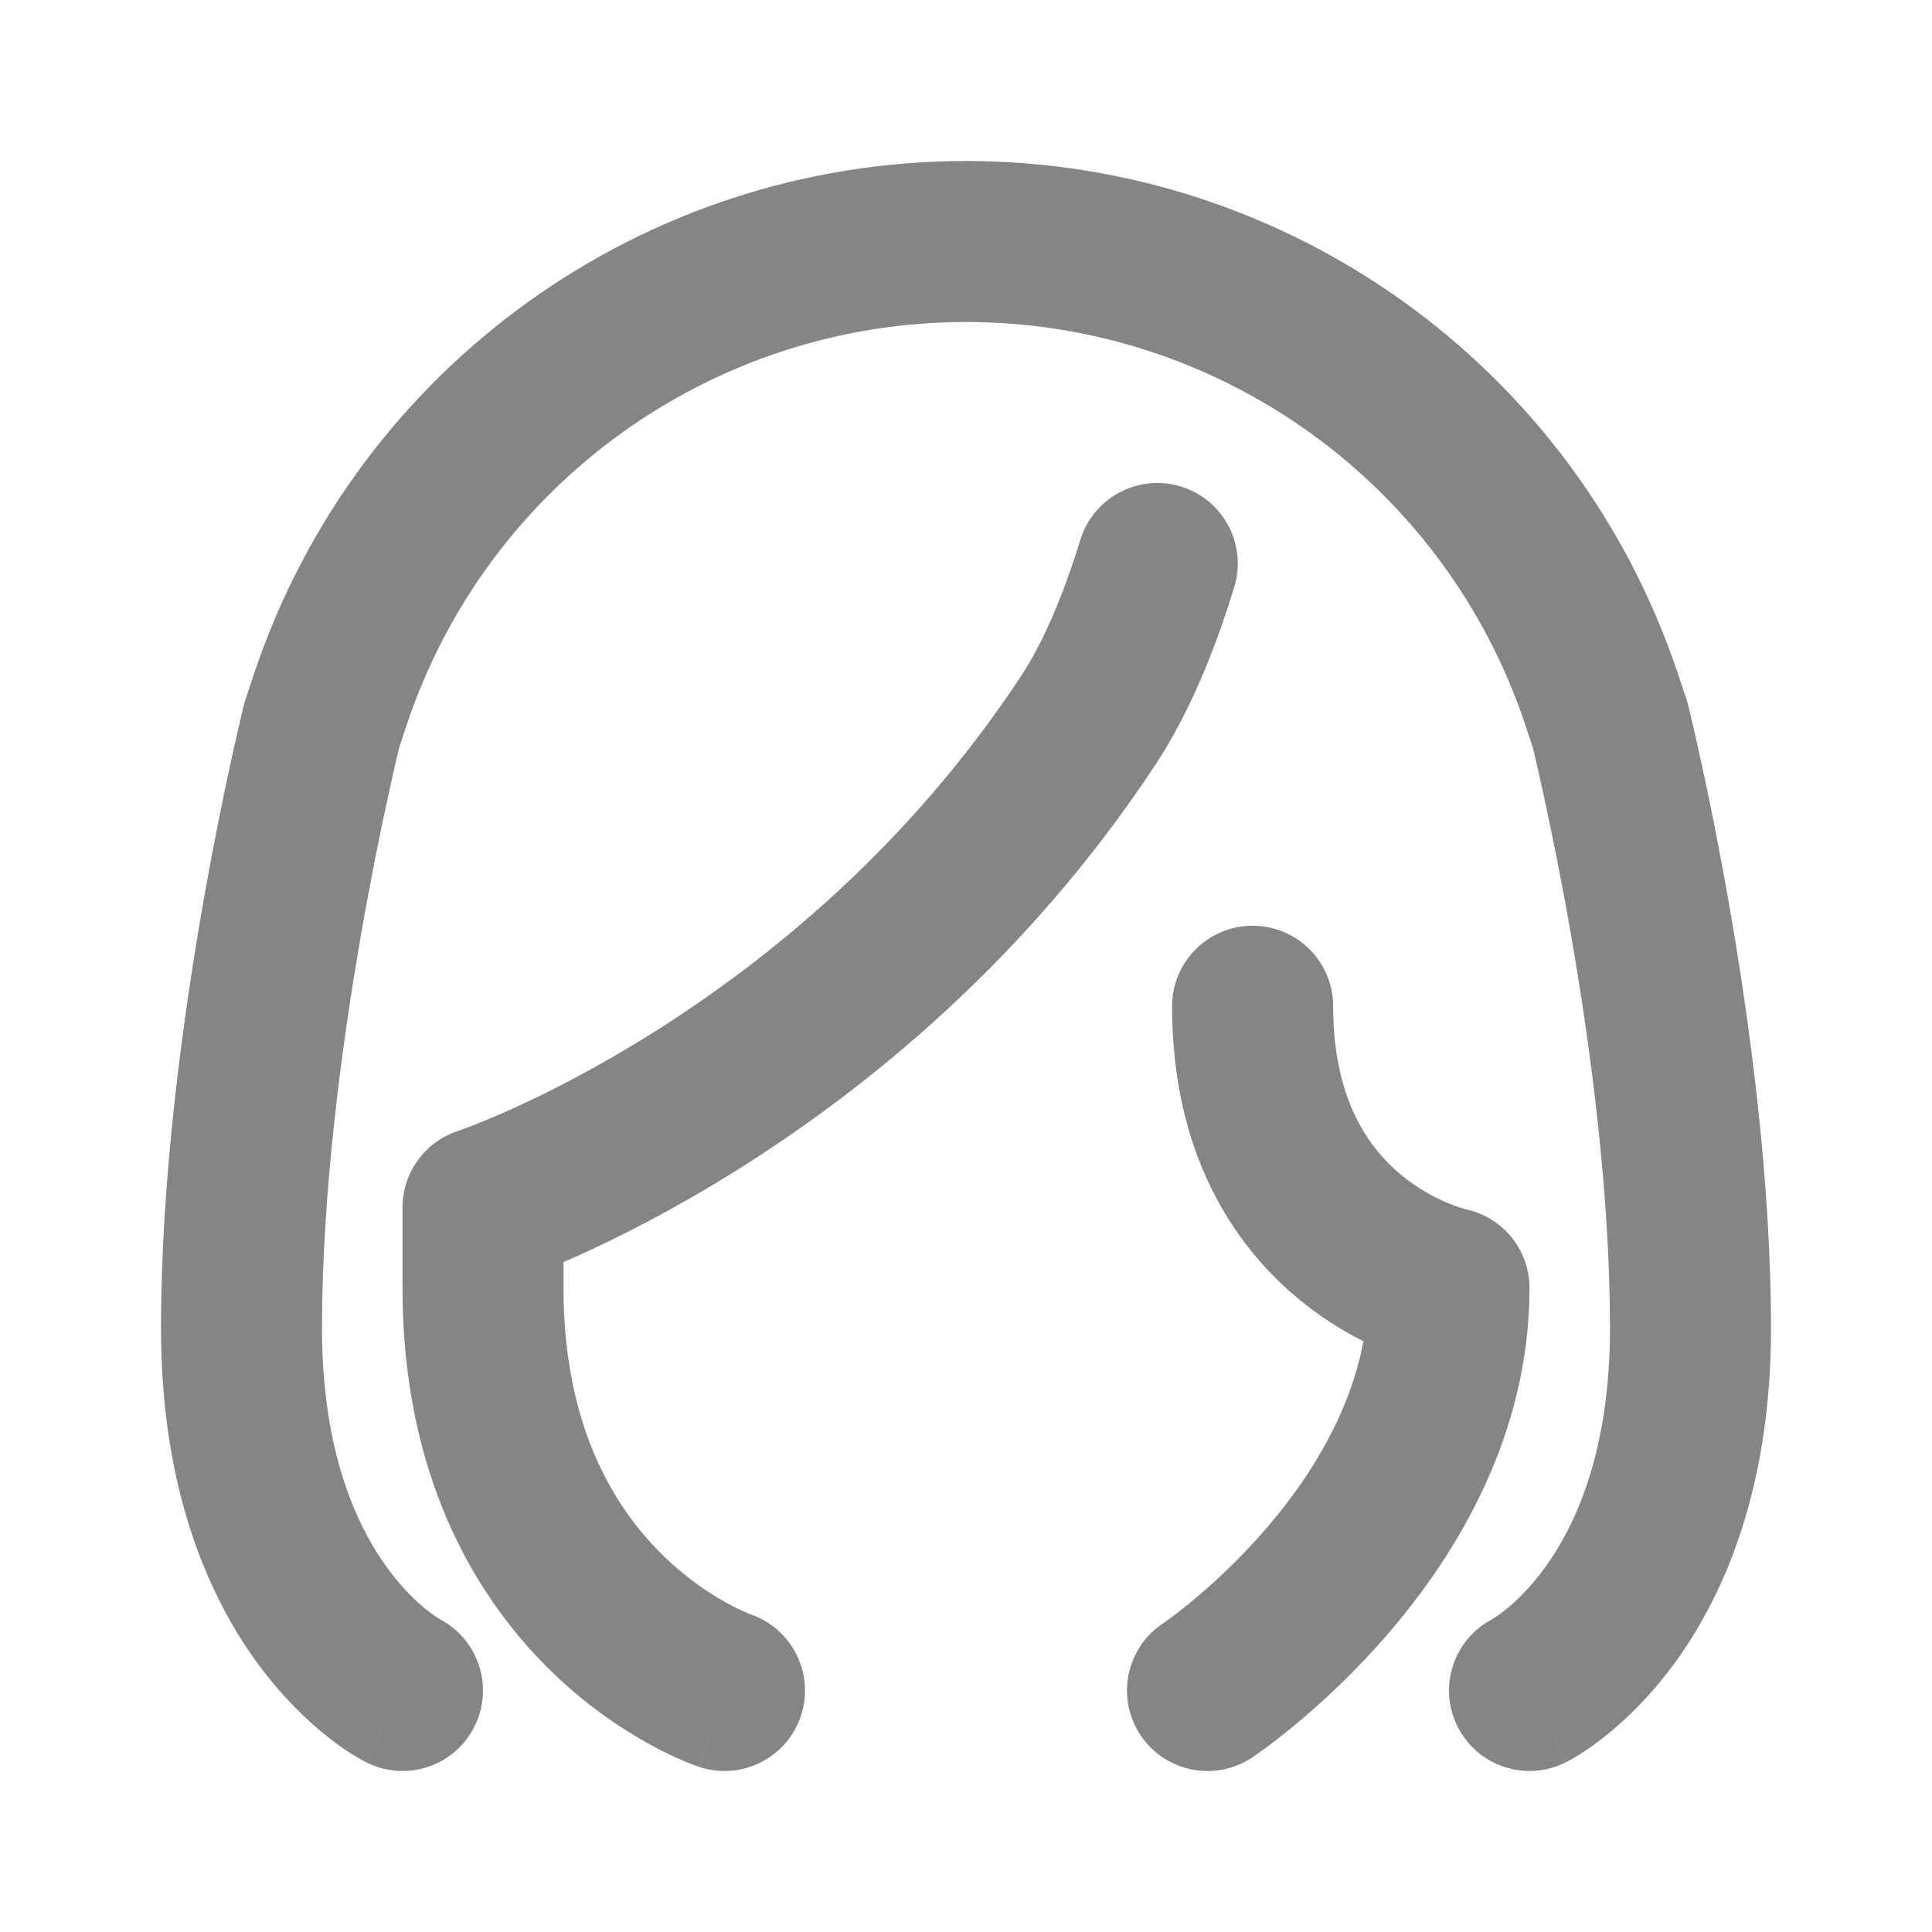
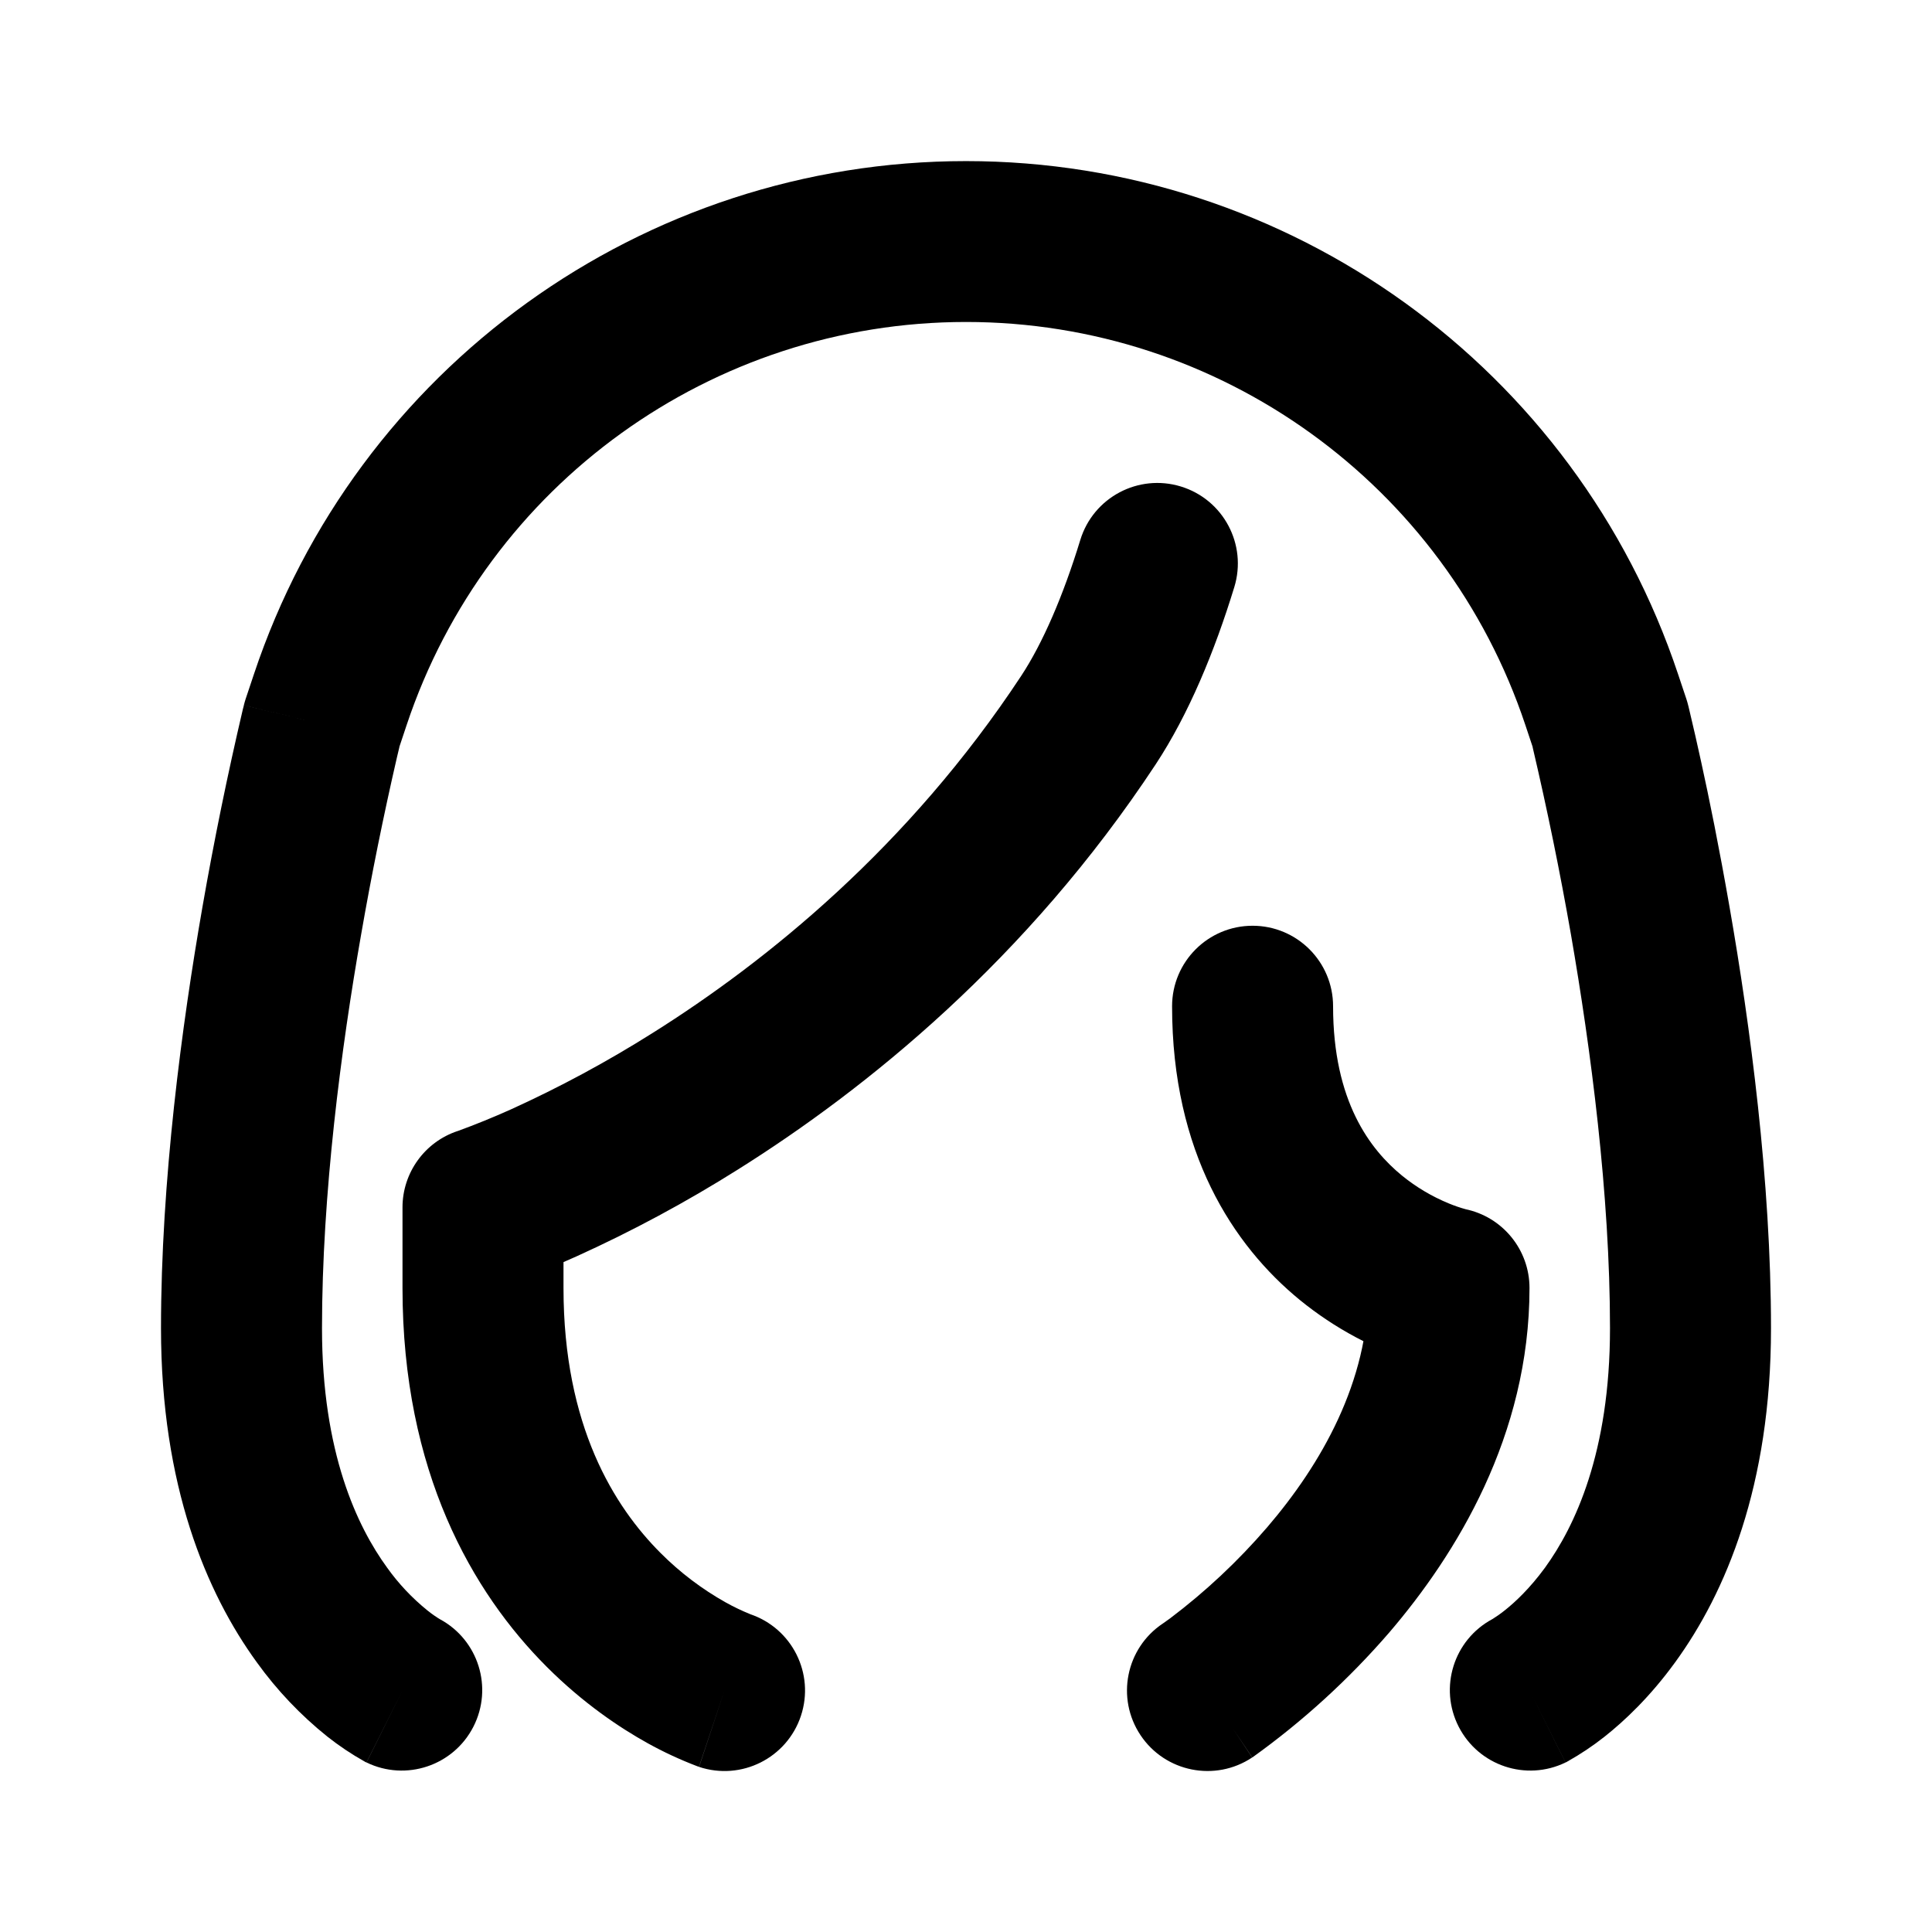
- <svg xmlns="http://www.w3.org/2000/svg" width="24" height="24" viewBox="0 0 24 24" fill="none">
-   <path fill-rule="evenodd" clip-rule="evenodd" d="M3.154 8.376C4.423 4.568 7.986 2 12 2C16.014 2 19.577 4.568 20.846 8.376L20.949 8.684C20.957 8.708 20.964 8.733 20.97 8.757L20 9C20.97 8.757 20.97 8.757 20.97 8.757L20.971 8.762L20.974 8.772L20.983 8.81C20.991 8.842 21.002 8.889 21.016 8.95C21.045 9.071 21.085 9.246 21.133 9.467C21.23 9.907 21.357 10.531 21.485 11.266C21.739 12.728 22 14.667 22 16.5C22 18.455 21.437 19.787 20.809 20.651C20.499 21.076 20.183 21.375 19.933 21.573C19.808 21.672 19.7 21.746 19.616 21.798C19.574 21.824 19.538 21.845 19.51 21.861C19.496 21.869 19.483 21.876 19.473 21.881L19.459 21.889L19.453 21.892L19.45 21.893L19.448 21.894C19.448 21.894 19.447 21.894 19.019 21.037L19.447 21.894C18.953 22.141 18.353 21.941 18.106 21.447C17.861 20.959 18.055 20.366 18.537 20.114C18.54 20.112 18.546 20.108 18.556 20.102C18.582 20.086 18.629 20.055 18.692 20.005C18.817 19.906 19.001 19.736 19.191 19.474C19.563 18.963 20 18.045 20 16.5C20 14.833 19.761 13.022 19.515 11.609C19.393 10.907 19.27 10.311 19.179 9.893C19.134 9.684 19.096 9.519 19.07 9.408C19.056 9.352 19.046 9.31 19.04 9.282L19.038 9.278L18.949 9.008C17.952 6.017 15.153 4 12 4C8.847 4 6.048 6.017 5.051 9.008L4.962 9.278L4.961 9.282C4.954 9.31 4.944 9.352 4.93 9.408C4.904 9.519 4.866 9.684 4.821 9.893C4.729 10.311 4.607 10.907 4.485 11.609C4.239 13.022 4 14.833 4 16.5C4 18.045 4.437 18.963 4.809 19.474C4.999 19.736 5.183 19.906 5.308 20.005C5.371 20.055 5.418 20.086 5.444 20.102C5.454 20.108 5.46 20.112 5.463 20.114C5.945 20.366 6.139 20.959 5.894 21.447C5.647 21.941 5.047 22.141 4.553 21.894L5 21C4.553 21.894 4.552 21.894 4.552 21.894L4.55 21.893L4.548 21.892L4.541 21.889L4.527 21.881C4.517 21.876 4.504 21.869 4.49 21.861C4.462 21.845 4.426 21.824 4.384 21.798C4.3 21.746 4.192 21.672 4.067 21.573C3.817 21.375 3.501 21.076 3.191 20.651C2.563 19.787 2 18.455 2 16.5C2 14.667 2.261 12.728 2.515 11.266C2.643 10.531 2.771 9.907 2.867 9.467C2.915 9.246 2.955 9.071 2.984 8.95C2.998 8.889 3.009 8.842 3.017 8.81L3.026 8.772L3.029 8.762L3.03 8.758C3.03 8.758 3.03 8.757 4 9L3.03 8.758C3.036 8.733 3.043 8.708 3.051 8.684L3.154 8.376Z" fill="#858585" />
-   <path d="M13.522 8.944L12.687 8.394L13.522 8.944ZM6 15L5.685 14.051C5.276 14.187 5 14.569 5 15H6ZM8.684 21.949C9.208 22.123 9.774 21.84 9.949 21.316C10.123 20.792 9.84 20.226 9.316 20.051L8.684 21.949ZM15.332 7.293C15.494 6.764 15.197 6.205 14.669 6.044C14.141 5.882 13.582 6.179 13.42 6.707L15.332 7.293ZM18 16H19C19 15.525 18.666 15.116 18.201 15.02L18 16ZM16.561 12.5C16.561 11.948 16.113 11.5 15.56 11.5C15.008 11.5 14.56 11.948 14.56 12.5H16.561ZM14.445 20.168C13.986 20.474 13.862 21.095 14.168 21.555C14.474 22.014 15.095 22.138 15.555 21.832L14.445 20.168ZM12.687 8.394C11.285 10.522 9.523 11.943 8.104 12.833C7.396 13.278 6.778 13.587 6.343 13.783C6.125 13.88 5.954 13.95 5.84 13.994C5.784 14.015 5.741 14.031 5.715 14.04C5.702 14.045 5.692 14.048 5.687 14.05C5.685 14.051 5.683 14.051 5.683 14.052C5.683 14.052 5.683 14.052 5.683 14.052C5.683 14.051 5.684 14.051 5.684 14.051C5.684 14.051 5.684 14.051 5.684 14.051C5.685 14.051 5.685 14.051 6 15C6.315 15.949 6.315 15.949 6.316 15.949C6.316 15.949 6.316 15.949 6.316 15.949C6.317 15.948 6.318 15.948 6.318 15.948C6.32 15.947 6.322 15.947 6.324 15.946C6.327 15.945 6.333 15.943 6.339 15.941C6.351 15.937 6.367 15.931 6.388 15.924C6.429 15.909 6.487 15.888 6.56 15.86C6.705 15.804 6.91 15.72 7.164 15.606C7.67 15.379 8.37 15.028 9.167 14.528C10.758 13.529 12.758 11.922 14.357 9.494L12.687 8.394ZM5 15V16H7V15H5ZM5 16C5 18.283 5.868 19.782 6.793 20.707C7.246 21.16 7.7 21.463 8.046 21.655C8.219 21.752 8.367 21.821 8.477 21.868C8.532 21.892 8.578 21.91 8.613 21.923C8.63 21.93 8.645 21.935 8.657 21.939C8.663 21.942 8.668 21.943 8.673 21.945C8.675 21.946 8.677 21.946 8.679 21.947C8.68 21.947 8.681 21.948 8.681 21.948C8.682 21.948 8.682 21.948 8.683 21.948C8.683 21.948 8.684 21.949 9 21C9.316 20.051 9.317 20.052 9.317 20.052C9.317 20.052 9.318 20.052 9.318 20.052C9.319 20.052 9.32 20.052 9.32 20.053C9.321 20.053 9.322 20.053 9.323 20.054C9.325 20.054 9.326 20.055 9.326 20.055C9.326 20.055 9.324 20.054 9.32 20.052C9.311 20.049 9.292 20.042 9.265 20.03C9.211 20.007 9.125 19.967 9.017 19.907C8.8 19.787 8.504 19.59 8.207 19.293C7.632 18.718 7 17.717 7 16H5ZM13.42 6.707C13.206 7.406 12.953 7.989 12.687 8.394L14.357 9.494C14.767 8.871 15.089 8.09 15.332 7.293L13.42 6.707ZM18 16C18.201 15.02 18.201 15.021 18.202 15.021C18.202 15.021 18.203 15.021 18.203 15.021C18.204 15.021 18.204 15.021 18.205 15.021C18.206 15.021 18.207 15.022 18.208 15.022C18.21 15.022 18.212 15.023 18.212 15.023C18.214 15.023 18.214 15.023 18.211 15.023C18.207 15.021 18.195 15.018 18.176 15.013C18.139 15.002 18.077 14.982 17.998 14.95C17.839 14.885 17.626 14.775 17.414 14.602C17.022 14.28 16.561 13.683 16.561 12.5H14.56C14.56 14.317 15.318 15.47 16.146 16.148C16.545 16.475 16.941 16.678 17.239 16.8C17.39 16.862 17.518 16.904 17.614 16.932C17.662 16.947 17.703 16.957 17.734 16.965C17.749 16.969 17.763 16.972 17.774 16.974C17.779 16.975 17.784 16.976 17.788 16.977C17.79 16.978 17.792 16.978 17.794 16.979C17.795 16.979 17.796 16.979 17.797 16.979C17.797 16.979 17.798 16.979 17.798 16.979C17.799 16.98 17.799 16.98 18 16ZM17 16C17 17.162 16.415 18.187 15.741 18.974C15.41 19.36 15.078 19.665 14.829 19.872C14.705 19.976 14.603 20.053 14.535 20.104C14.501 20.129 14.476 20.147 14.46 20.158C14.453 20.163 14.447 20.167 14.445 20.168C14.443 20.169 14.443 20.17 14.443 20.169C14.443 20.169 14.443 20.169 14.444 20.169C14.444 20.169 14.444 20.169 14.444 20.169C14.444 20.169 14.445 20.168 14.445 20.168C14.445 20.168 14.445 20.168 15 21C15.555 21.832 15.555 21.832 15.555 21.832C15.555 21.832 15.556 21.831 15.556 21.831C15.556 21.831 15.557 21.831 15.557 21.83C15.559 21.829 15.56 21.828 15.561 21.828C15.564 21.826 15.568 21.823 15.572 21.82C15.581 21.814 15.593 21.806 15.607 21.796C15.636 21.776 15.675 21.748 15.723 21.713C15.819 21.642 15.952 21.54 16.109 21.409C16.422 21.148 16.84 20.765 17.259 20.276C18.085 19.313 19 17.838 19 16H17Z" fill="#858585" />
+ <svg xmlns="http://www.w3.org/2000/svg" width="24" height="24" fill="none" viewBox="0 0 24 24">
+   <path fill-rule="evenodd" clip-rule="evenodd" d="M3.154 8.376a9.325 9.325 0 0117.692 0l.103.308a.994.994 0 01.021.073L20 9l.97-.243.001.005.003.01.009.038a32.054 32.054 0 01.15.657c.097.44.224 1.064.352 1.8.255 1.461.515 3.4.515 5.233 0 1.955-.563 3.287-1.191 4.15-.31.427-.626.725-.876.923a3.515 3.515 0 01-.46.308l-.014.008-.006.003-.003.001h-.002l-.43-.856.43.857a1 1 0 01-.911-1.78l.019-.012c.026-.016.073-.047.136-.097.125-.099.309-.269.5-.53.371-.512.808-1.43.808-2.975 0-1.667-.24-3.478-.485-4.891a41.46 41.46 0 00-.476-2.327v-.004l-.09-.27a7.325 7.325 0 00-13.898 0l-.09.27v.004l-.03.126a41.486 41.486 0 00-.445 2.201C4.238 13.022 4 14.833 4 16.5c0 1.545.437 2.463.809 2.974a2.7 2.7 0 00.5.531c.062.05.11.081.135.097l.02.012a1 1 0 01-.911 1.78L5 21l-.448.894H4.55l-.002-.002-.007-.003-.014-.008a3.528 3.528 0 01-.46-.308 4.697 4.697 0 01-.876-.922C2.563 19.787 2 18.455 2 16.5c0-1.833.26-3.772.515-5.234a43.478 43.478 0 01.502-2.456l.01-.038.002-.01v-.004L4 9l-.97-.242a1 1 0 01.021-.074l.103-.308z" fill="currentColor" />
+   <path d="M13.522 8.944l-.835-.55.835.55zM6 15l-.315-.95A1 1 0 005 15h1zm2.684 6.949a1 1 0 00.632-1.898l-.632 1.898zm6.649-14.656a1 1 0 10-1.913-.586l1.912.586zM18 16h1a1 1 0 00-.8-.98L18 16zm-1.44-3.5a1 1 0 00-2 0h2zm-2.115 7.668a1 1 0 001.11 1.664l-1.11-1.664zM12.687 8.394c-1.402 2.128-3.164 3.549-4.583 4.44a14.68 14.68 0 01-1.761.949 9.977 9.977 0 01-.659.268L6 15c.315.95.315.949.316.949l.002-.001a1.557 1.557 0 00.02-.007l.05-.017c.041-.015.1-.036.172-.064.145-.056.35-.14.604-.254a16.695 16.695 0 002.003-1.078c1.591-.999 3.59-2.606 5.19-5.034l-1.67-1.1zM5 15v1h2v-1H5zm0 1c0 2.283.868 3.782 1.793 4.707.453.453.907.756 1.253.948a4.742 4.742 0 00.611.284l.016.006a.202.202 0 00.01.003L9 21c.316-.949.317-.948.317-.948h.003l.003.002h.003l-.006-.002a2.756 2.756 0 01-.303-.145 3.693 3.693 0 01-.81-.614C7.632 18.718 7 17.717 7 16H5zm8.42-9.293c-.214.699-.467 1.282-.733 1.687l1.67 1.1c.41-.623.732-1.404.976-2.201l-1.913-.586zM18 16c.2-.98.201-.98.202-.98l.003.001h.003a.14.14 0 01.004.002c.002 0 .002 0 0 0a1.82 1.82 0 01-.213-.073 2.315 2.315 0 01-.585-.348c-.392-.322-.854-.919-.854-2.102h-2c0 1.817.758 2.97 1.586 3.648a4.318 4.318 0 001.468.784 2.853 2.853 0 00.16.042l.014.003.006.002h.004L18 16zm-1 0c0 1.162-.585 2.187-1.26 2.974a7.751 7.751 0 01-1.205 1.13 3.918 3.918 0 01-.091.065c.001 0 .001-.001.556.831a134.835 134.835 0 00.556.831h.002a9.758 9.758 0 001.702-1.554c.825-.964 1.74-2.44 1.74-4.277h-2z" fill="currentColor" />
</svg>
